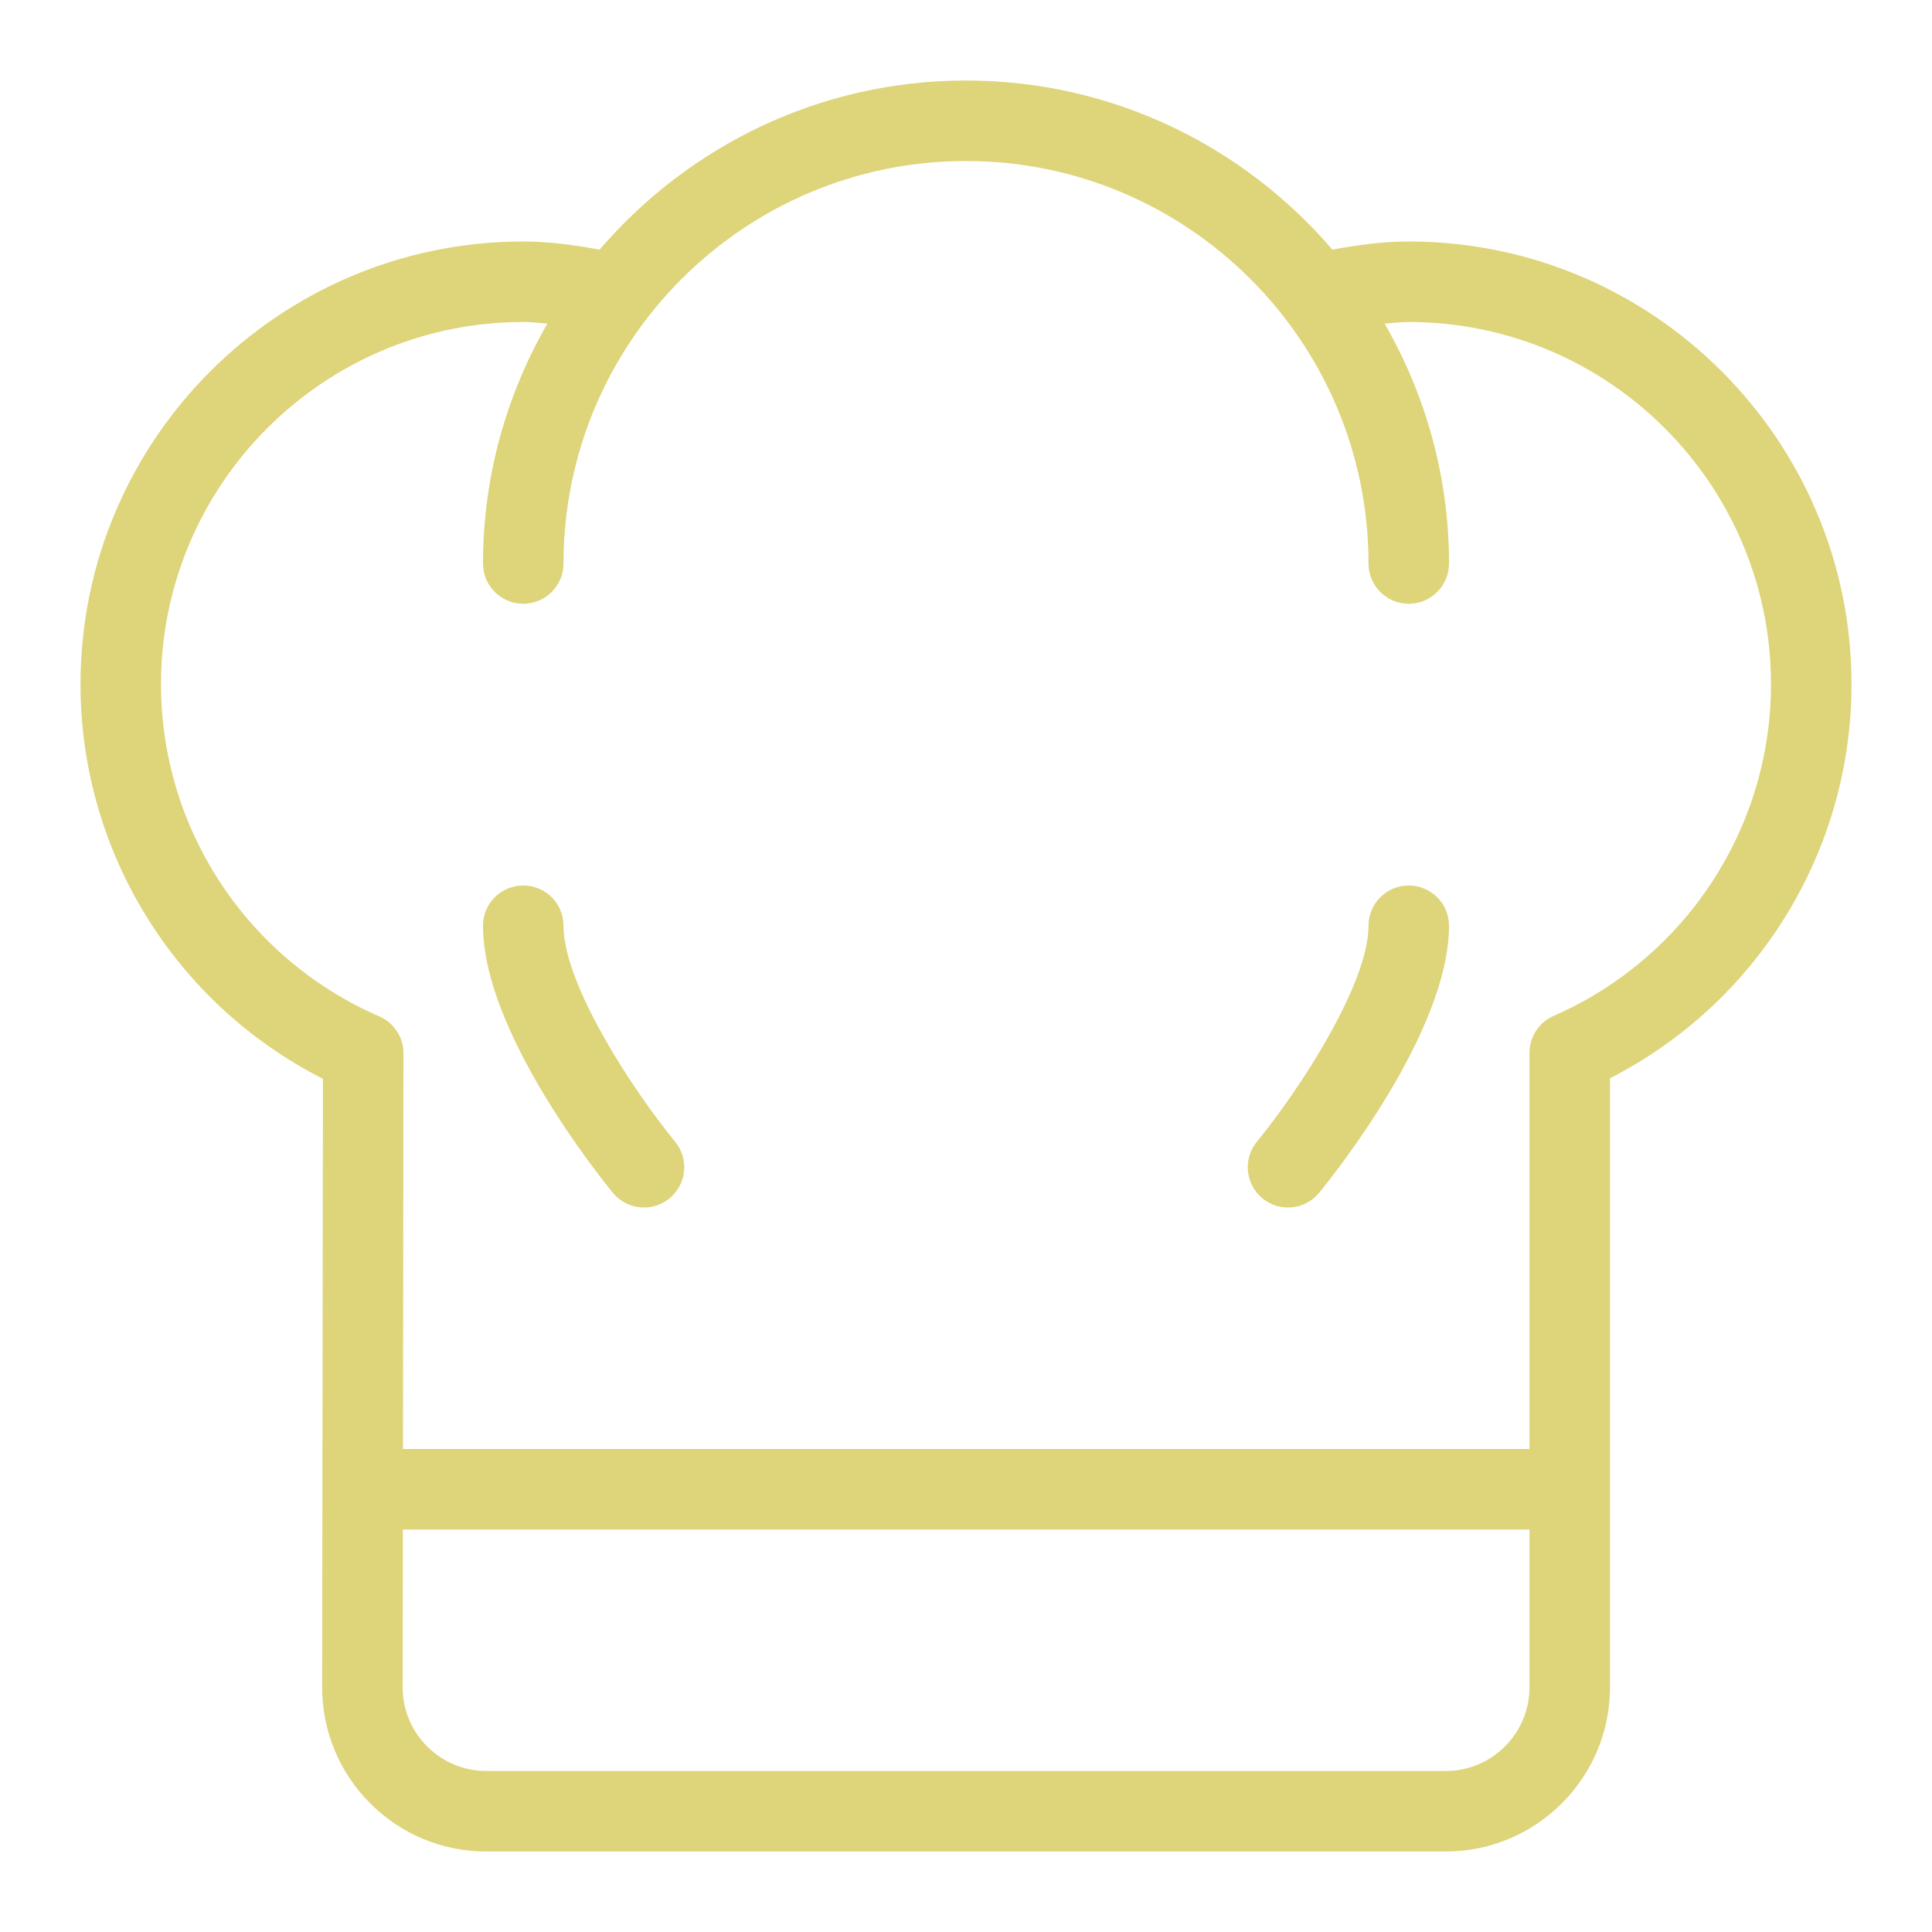
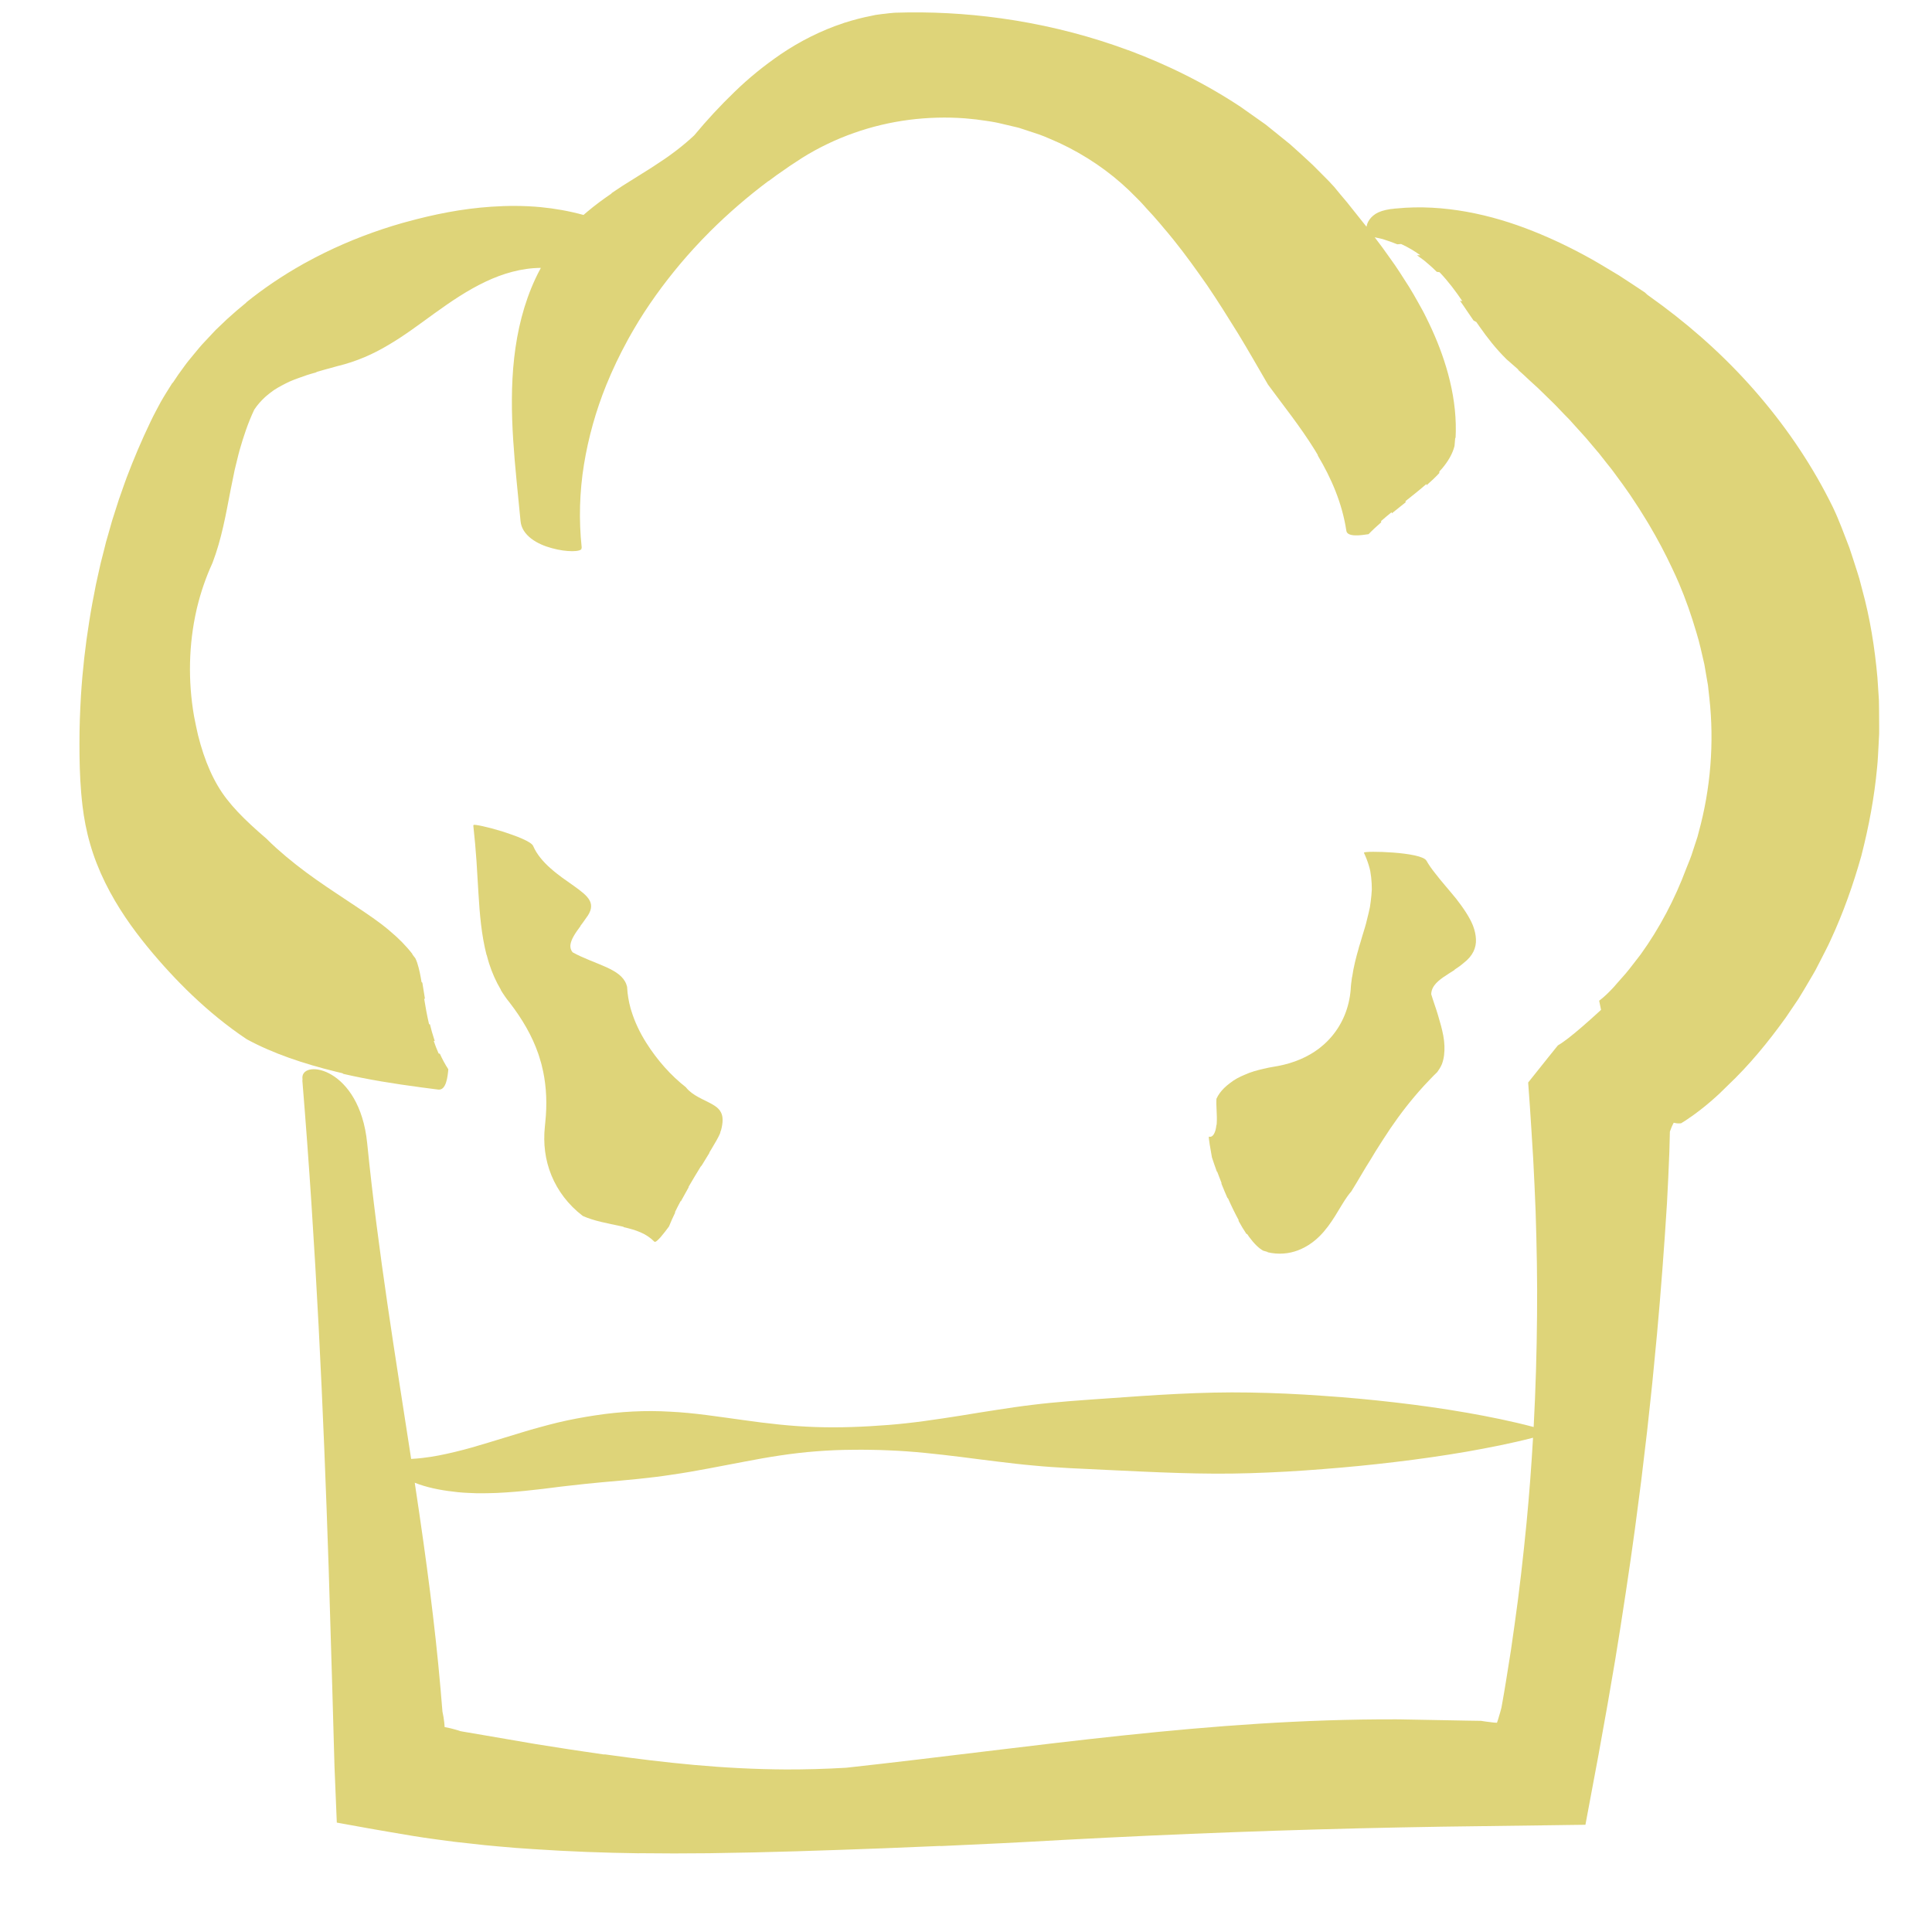
- <svg xmlns="http://www.w3.org/2000/svg" version="1.1" id="Layer_1" x="0px" y="0px" viewBox="-49 141 512 512" style="enable-background:new -49 141 512 512;" xml:space="preserve">
+ <svg xmlns="http://www.w3.org/2000/svg" version="1.1" id="Calque_2" x="0px" y="0px" viewBox="-49 141 512 512" style="enable-background:new -49 141 512 512;" xml:space="preserve">
  <g>
-     <path style="fill:#DED479;" d="M100.333,386.333c0-5.896-4.771-10.667-10.667-10.667S79,380.438,79,386.333   c0,28.01,30.896,66.469,34.417,70.771c2.115,2.563,5.177,3.896,8.26,3.896c2.375,0,4.771-0.792,6.76-2.417   c4.552-3.74,5.208-10.458,1.479-15.021C118.479,429.625,100.333,401.771,100.333,386.333z" />
-     <path style="fill:#DED479;" d="M324.333,375.667c-5.896,0-10.667,4.771-10.667,10.667c0,15.385-18.146,43.271-29.583,57.24   c-3.729,4.552-3.063,11.271,1.49,15.01c1.979,1.625,4.375,2.417,6.76,2.417c3.083,0,6.135-1.333,8.25-3.896   c3.521-4.302,34.417-42.76,34.417-70.771C335,380.438,330.229,375.667,324.333,375.667z" />
-     <path style="fill:#DED479;" d="M324.333,205c-6.464,0-13.219,0.855-20.234,2.158c-23.492-27.385-58.27-44.824-97.099-44.824   s-73.607,17.439-97.099,44.824C102.885,205.855,96.13,205,89.667,205c-64.698,0-117.333,52.635-117.333,117.333   c0,44.333,25,84.635,64.25,104.563l-0.208,161.198c-0.01,11.635,4.51,22.573,12.729,30.802c8.229,8.24,19.156,12.771,30.792,12.771   h254.25c24,0,43.521-19.521,43.521-43.521V426.74c39.104-19.979,64-60.219,64-104.406C441.667,257.635,389.031,205,324.333,205z    M334.146,610.333H79.896c-5.927,0-11.5-2.313-15.698-6.51c-4.188-4.198-6.5-9.771-6.49-15.708l0.055-41.781h298.57v41.813   C356.333,600.375,346.375,610.333,334.146,610.333z M362.938,410.135c-0.563,0.229-1.094,0.5-1.594,0.823   c-1.344,0.833-2.448,1.938-3.271,3.208c-0.833,1.26-1.396,2.719-1.625,4.281c-0.094,0.594-0.125,1.188-0.115,1.792V525H57.79   l0.137-104.615c0.01-0.583-0.021-1.177-0.104-1.75c-0.229-1.615-0.823-3.115-1.688-4.417c-0.813-1.219-1.875-2.281-3.167-3.094   c-0.531-0.333-1.094-0.625-1.677-0.865c-35.01-15.313-57.625-49.792-57.625-87.927c0-52.938,43.063-96,96-96   c2.069,0,4.253,0.25,6.396,0.419C85.271,245.509,79,267.182,79,290.333C79,296.229,83.771,301,89.667,301   s10.667-4.771,10.667-10.667c0-58.813,47.854-106.667,106.667-106.667s106.667,47.854,106.667,106.667   c0,5.896,4.771,10.667,10.667,10.667S335,296.229,335,290.333c0-23.151-6.271-44.824-17.063-63.581   c2.143-0.169,4.327-0.419,6.396-0.419c52.938,0,96,43.063,96,96C420.333,360.333,397.813,394.771,362.938,410.135z" />
+     <path style="fill:#DED479;" d="M448.994,332.453c-0.014-1.986-0.01-3.97-0.064-5.953l-0.392-5.945   c-0.707-7.916-1.958-15.775-4.036-23.302l-0.74-2.834c-0.267-0.937-0.579-1.858-0.869-2.785c-0.596-1.849-1.178-3.7-1.805-5.529   c-1.402-3.597-2.695-7.228-4.35-10.672c-5.214-10.659-11.831-20.515-19.459-29.45c-7.618-8.952-16.307-16.947-25.758-23.992   c-1.326-0.968-2.643-1.945-3.98-2.897c-0.204-0.193-0.411-0.385-0.614-0.578c-2.307-1.514-4.58-3.066-6.908-4.544   c-2.393-1.411-4.702-2.861-7.158-4.246c-4.942-2.764-10.117-5.3-15.629-7.489c-5.503-2.189-11.379-4.012-17.704-5.142   c-5.833-1.025-12.082-1.5-18.539-0.842c-0.164,0.015-0.326,0.022-0.49,0.038c-0.086,0.011-0.159,0.029-0.243,0.041   c-0.285,0.033-0.568,0.054-0.854,0.091c-1.668,0.256-2.94,0.67-3.869,1.259c-0.929,0.609-1.529,1.302-1.907,2.002   c-0.252,0.468-0.402,0.938-0.495,1.395c-1.726-2.186-3.469-4.343-5.172-6.484c-1.15-1.347-2.275-2.693-3.367-4.044   c-0.891-1.018-1.857-1.987-2.826-2.952l-2.886-2.894c-1.975-1.885-4.025-3.7-6.049-5.522l-6.438-5.192l-6.702-4.731   c-5.863-3.874-11.963-7.249-18.229-10.174c-0.223-0.104-0.449-0.203-0.673-0.307c-0.97-0.447-1.942-0.888-2.919-1.313   c-0.464-0.202-0.931-0.394-1.397-0.592c-0.741-0.313-1.481-0.628-2.226-0.929c-0.661-0.268-1.325-0.523-1.989-0.781   c-0.433-0.168-0.864-0.346-1.299-0.51c-0.12-0.045-0.241-0.086-0.361-0.131c-0.194-0.073-0.386-0.152-0.58-0.224   c-0.019-0.002-0.038-0.005-0.057-0.007c-9.671-3.576-19.638-6.186-29.822-7.852c-0.135-0.022-0.272-0.04-0.407-0.061   c0.013,0.001,0.026,0.001,0.039,0.001c-0.878-0.141-1.76-0.266-2.641-0.394c-0.341-0.049-0.68-0.105-1.021-0.152   c-9.128-1.263-18.426-1.776-27.88-1.466c-0.067,0.005-0.133,0.015-0.2,0.02c-0.054,0.002-0.107,0.002-0.16,0.004   c-0.848,0.068-1.69,0.163-2.529,0.269c-0.187,0.022-0.377,0.034-0.564,0.057c-0.572,0.073-1.144,0.137-1.711,0.234l-1.27,0.27   c-2.286,0.442-4.532,1.029-6.734,1.732c-0.108,0.032-0.219,0.059-0.326,0.092c-0.074,0.027-0.146,0.057-0.22,0.084   c-5.941,1.958-11.539,4.803-16.616,8.24c-4.371,3.001-8.477,6.312-12.241,9.987c-3.785,3.64-7.335,7.484-10.684,11.515   c-1.452,1.365-2.918,2.594-4.398,3.747c-0.216,0.163-0.428,0.332-0.647,0.49c-1.772,1.364-3.606,2.585-5.45,3.785   c-1.824,1.219-3.747,2.336-5.617,3.548c-0.955,0.597-1.912,1.196-2.875,1.798c-0.949,0.632-1.903,1.268-2.867,1.911   c-0.038,0.055-0.075,0.111-0.113,0.167c-2.133,1.456-4.267,3.017-6.369,4.791c-0.346,0.276-0.667,0.571-1.002,0.855   c-3.856-1.055-7.679-1.719-11.396-2.075c-4.493-0.419-8.831-0.39-13.024-0.109c-7.938,0.531-15.31,2.053-22.43,4.004l-0.257,0.065   l-0.18,0.054c-0.269,0.074-0.54,0.145-0.808,0.22c-7.019,2.011-13.846,4.607-20.373,7.794c-0.093,0.046-0.187,0.091-0.28,0.137   c-1.682,0.827-3.342,1.694-4.981,2.601c-0.139,0.073-0.277,0.148-0.417,0.22c-0.093,0.056-0.188,0.111-0.282,0.166   c-5.256,2.957-10.279,6.328-14.998,10.135c0.03-0.004,0.06-0.008,0.091-0.013c-1.738,1.412-3.445,2.865-5.099,4.382l-3.042,2.898   l-2.88,3.071c-0.972,1.013-1.868,2.099-2.76,3.189c-0.881,1.098-1.813,2.153-2.631,3.306c-1.091,1.441-2.115,2.935-3.109,4.451   c-0.027,0-0.053,0-0.08,0c-1.045,1.67-2.11,3.324-3.083,5.036c-0.928,1.743-1.879,3.471-2.721,5.253   c-2.386,4.965-4.489,9.941-6.375,14.926c-0.477,1.243-0.881,2.51-1.332,3.755c-0.448,1.246-0.892,2.489-1.266,3.752   c-0.401,1.253-0.8,2.504-1.2,3.753c-0.357,1.26-0.714,2.518-1.07,3.773l-0.543,1.88l-0.471,1.894   c-0.321,1.261-0.642,2.52-0.962,3.777c-0.524,2.537-1.19,5.049-1.628,7.596c-0.103,0.492-0.189,0.987-0.286,1.48   c-0.082,0.424-0.168,0.848-0.248,1.272c-0.006,0.033-0.011,0.065-0.017,0.098c-0.301,1.625-0.583,3.254-0.836,4.888   c-1.048,6.509-1.79,13.082-2.208,19.756c-0.245,4.19-0.408,8.424-0.397,12.704c0,4.286,0.078,8.585,0.464,13.124   c0.094,1.13,0.222,2.262,0.349,3.41c0.389,3.259,1.014,6.62,2.007,10.042c0.962,3.402,2.352,6.947,3.982,10.255   c3.253,6.613,7.285,12.219,11.164,16.977c0.968,1.184,1.941,2.335,2.889,3.423l1.417,1.61l1.469,1.611   c0.98,1.068,1.977,2.126,3.028,3.184c1.041,1.055,2.072,2.096,3.183,3.132c4.354,4.129,9.121,8.08,14.392,11.593   c6.972,3.788,15.108,6.503,23.595,8.582c0.576,0.148,1.165,0.28,1.749,0.418c0.092,0.063,0.187,0.121,0.278,0.185   c6.599,1.522,13.405,2.605,20.507,3.553c0.983,0.139,1.978,0.266,2.979,0.389c0.544,0.069,1.084,0.14,1.632,0.208   c2.131,0.262,2.501-3.502,2.668-5.38c-0.874-1.324-1.605-2.713-2.243-4.119c-0.108-0.021-0.216-0.042-0.324-0.063   c-0.497-1.108-0.927-2.23-1.306-3.355c0.095,0.016,0.189,0.043,0.285,0.055c-0.06-0.183-0.118-0.359-0.176-0.536   c-0.426-1.255-0.795-2.604-1.102-3.885l-0.241-0.057c-0.548-2.332-0.951-4.599-1.293-6.729c0.068-0.002,0.137-0.001,0.206-0.004   c-0.229-1.421-0.455-2.82-0.685-4.241c-0.075-0.071-0.15-0.135-0.225-0.203c-0.052-0.314-0.103-0.636-0.155-0.939   c-0.192-1.083-0.395-2.073-0.633-2.942c-0.238-0.912-0.511-1.73-0.846-2.397c-0.277-0.374-0.555-0.736-0.835-1.09   c0.038,0.009,0.076,0.022,0.114,0.031c-1.804-2.318-3.7-4.212-5.826-5.995c-0.159-0.139-0.315-0.278-0.478-0.416   c-2.612-2.207-5.605-4.211-8.883-6.394c-3.272-2.194-6.811-4.476-10.371-6.982c-3.56-2.51-7.133-5.272-10.485-8.287   c-0.96-0.869-1.876-1.731-2.721-2.586c-2.871-2.461-5.425-4.793-7.574-7.079c-1.075-1.142-2.049-2.271-2.917-3.393   c-0.862-1.11-1.634-2.246-2.381-3.513c-1.483-2.515-2.76-5.397-3.815-8.542c-0.528-1.572-1.002-3.209-1.424-4.9   c-0.362-1.657-0.745-3.312-1.047-4.984c-0.011-0.06-0.023-0.121-0.033-0.181c-1.588-9.247-1.391-18.879,0.673-27.956   c0.039-0.169,0.071-0.34,0.111-0.509c0.015-0.064,0.033-0.127,0.049-0.19c0.975-4.038,2.324-7.96,4.026-11.681   c0.008-0.02,0.014-0.041,0.022-0.061c0.022-0.048,0.041-0.097,0.064-0.145c2.393-6.291,3.489-12.609,4.801-19.416   c0.35-1.715,0.7-3.433,1.052-5.158c0.44-1.701,0.818-3.487,1.31-5.257c1.013-3.52,2.196-7.17,3.873-10.698   c0.809-1.231,1.744-2.286,2.754-3.226c0.152-0.135,0.302-0.274,0.454-0.407c0.582-0.498,1.183-0.959,1.794-1.401   c0.113-0.078,0.225-0.158,0.339-0.234c0.62-0.405,1.267-0.771,1.914-1.124c0.717-0.386,1.443-0.747,2.176-1.091   c0.744-0.33,1.524-0.61,2.291-0.895c0.77-0.271,1.541-0.544,2.318-0.818c0.781-0.257,1.596-0.466,2.391-0.702   c0.031-0.033,0.063-0.064,0.094-0.097c0.753-0.22,1.506-0.439,2.276-0.664c1.03-0.279,2.078-0.54,3.106-0.851   c5.298-1.282,9.593-3.216,13.684-5.659c4.097-2.392,7.966-5.314,12.168-8.353c4.224-3.041,8.654-6.096,13.659-8.457   c4.412-2.074,9.342-3.568,14.539-3.602c-0.508,0.94-0.995,1.889-1.443,2.852c-3.1,6.653-4.817,13.792-5.626,21   c-0.811,7.217-0.722,14.505-0.266,21.708c0.457,7.214,1.275,14.341,1.947,21.5c0.154,1.931,1.293,3.501,2.847,4.693   c1.553,1.194,3.534,2.017,5.491,2.536c3.931,1.093,7.739,0.979,7.835,0.1c-0.006-0.052-0.008-0.103-0.014-0.155   c0.026-0.039,0.047-0.078,0.053-0.12c-0.788-7.306-0.574-14.728,0.595-21.972c1.18-7.243,3.182-14.335,5.916-21.097   c1.652-4.059,3.54-8.009,5.633-11.834c0.111-0.201,0.218-0.405,0.33-0.606c0.318-0.574,0.645-1.143,0.972-1.711   c0.254-0.44,0.512-0.878,0.772-1.314c0.301-0.506,0.6-1.014,0.908-1.515c0.476-0.776,0.962-1.545,1.456-2.309   c3.907-5.975,8.285-11.597,13.06-16.833c1.439-1.571,2.905-3.116,4.412-4.617c4.818-4.786,9.959-9.234,15.45-13.341   c0.015,0.007,0.03,0.013,0.046,0.019l2.176-1.614l2.231-1.542c1.469-1.075,3.025-2,4.544-3.032   c8.682-5.402,18.384-8.757,28.282-10.032c2.438-0.313,4.886-0.5,7.33-0.567c0.065-0.002,0.131-0.004,0.196-0.006   c1.178-0.029,2.354-0.03,3.529-0.003c0.044,0.001,0.088,0,0.132,0.002c1.175,0.029,2.348,0.089,3.517,0.175   c0.396,0.03,0.79,0.075,1.185,0.111c0.627,0.056,1.253,0.116,1.876,0.188c1.679,0.242,3.353,0.437,5.007,0.753   c0.289,0.054,0.574,0.119,0.862,0.176c1.646,0.374,3.279,0.757,4.9,1.152c0.206,0.057,0.415,0.102,0.621,0.16   c1.804,0.579,3.591,1.168,5.358,1.767c1.81,0.648,3.558,1.484,5.305,2.23c6.921,3.235,13.196,7.52,18.471,12.574l1.925,1.914   l0.948,0.948c0.348,0.37,0.687,0.742,1.03,1.114l0.637,0.722c0.6,0.671,1.207,1.319,1.812,1.969c0.609,0.686,1.206,1.376,1.8,2.067   c0.45,0.547,0.897,1.094,1.356,1.622c0.194,0.234,0.394,0.458,0.593,0.686c0.534,0.644,1.065,1.288,1.587,1.936   c0.058,0.079,0.126,0.149,0.182,0.23c3.047,3.781,5.967,7.869,8.817,11.943c2.812,4.14,5.498,8.434,8.198,12.793   c2.673,4.388,5.255,8.938,7.91,13.495c3.919,5.366,8.447,10.964,12.37,17.277c0.284,0.457,0.555,0.926,0.831,1.391   c0.008,0.062,0.02,0.125,0.028,0.187c3.553,5.968,6.438,12.572,7.545,19.913c0.269,1.741,4.011,1.172,5.883,0.888   c1.054-1.089,2.189-2.129,3.353-3.145c-0.011-0.111-0.028-0.221-0.039-0.331c0.915-0.804,1.855-1.587,2.804-2.356   c0.014,0.106,0.028,0.21,0.043,0.316c0.156-0.124,0.304-0.241,0.454-0.361c1.096-0.877,2.184-1.748,3.223-2.579   c-0.017-0.1-0.036-0.201-0.053-0.301c1.927-1.521,3.804-3.012,5.52-4.512c0.038,0.089,0.074,0.178,0.113,0.267   c1.203-1.054,2.329-2.107,3.326-3.182c0.017-0.151,0.025-0.3,0.039-0.45c0.237-0.258,0.484-0.514,0.706-0.774   c1.584-1.885,2.759-3.857,3.293-5.962c0.083-0.75,0.144-1.501,0.189-2.253c0.028,0.082,0.057,0.164,0.086,0.247   c0.281-5.07-0.285-10.154-1.489-15.184c-0.018-0.075-0.038-0.15-0.056-0.225c-0.134-0.551-0.273-1.102-0.422-1.652   c-0.115-0.428-0.239-0.855-0.363-1.282c-0.056-0.192-0.11-0.384-0.168-0.576c-1.334-4.449-3.138-8.841-5.284-13.128   c-0.651-1.372-1.427-2.722-2.176-4.068c-0.769-1.343-1.502-2.687-2.333-4.005c-1.682-2.631-3.311-5.249-5.169-7.776   c-1.272-1.842-2.614-3.636-3.975-5.413c0.737,0.148,1.45,0.31,2.139,0.487c1.375,0.427,2.657,0.891,3.861,1.378   c0.337-0.031,0.673-0.051,1.01-0.075c1.894,0.865,3.582,1.88,5.093,2.979c-0.303-0.004-0.605-0.011-0.908-0.014   c0.248,0.168,0.474,0.342,0.705,0.51c0.414,0.305,0.828,0.609,1.239,0.912c0.394,0.333,0.785,0.665,1.174,0.994   c0.76,0.671,1.476,1.294,2.137,1.985c0.249,0.031,0.497,0.073,0.745,0.108c2.382,2.494,4.297,5.094,6.047,7.668   c-0.213-0.038-0.425-0.083-0.638-0.118c0.625,0.86,1.224,1.763,1.818,2.642c0.58,0.848,1.168,1.708,1.771,2.59   c0.253,0.135,0.503,0.284,0.755,0.424c0.288,0.42,0.578,0.838,0.873,1.25c2.063,2.943,4.287,5.809,7.135,8.624   c1.117,0.955,2.228,1.926,3.334,2.912l-0.457-0.271c0.515,0.469,1.028,0.893,1.549,1.386l1.569,1.47   c1.036,0.991,2.135,1.885,3.142,2.913c1.016,1.015,2.04,2.014,3.073,3c1.036,0.982,1.985,2.078,2.995,3.091l1.505,1.535   l1.441,1.609c0.952,1.081,1.952,2.111,2.894,3.202c0.921,1.112,1.852,2.214,2.795,3.306c0.483,0.536,0.934,1.1,1.37,1.679   l1.341,1.706l1.196,1.492c0.361,0.472,0.712,0.953,1.068,1.43c0.126,0.175,0.25,0.352,0.379,0.525   c0.515,0.721,1.047,1.431,1.575,2.144c0.611,0.854,1.221,1.71,1.814,2.577c0.101,0.149,0.201,0.297,0.302,0.446   c1.506,2.217,2.952,4.478,4.336,6.777c0.187,0.309,0.371,0.62,0.557,0.93c2.208,3.732,4.253,7.567,6.093,11.508   c0.651,1.351,1.268,2.716,1.854,4.094c0.003,0.006,0.006,0.013,0.008,0.019c1.76,4.142,3.238,8.393,4.504,12.694   c0.911,2.862,1.494,5.782,2.185,8.693l0.751,4.393l0.194,1.1l0.12,1.112l0.248,2.225c1.329,11.875,0.332,24.158-2.815,35.599   c-0.109,0.414-0.206,0.832-0.325,1.242l-0.398,1.215l-0.794,2.425c-0.483,1.633-1.147,3.185-1.775,4.745   c-3.023,8.106-7.077,15.825-12.1,22.795c-1.336,1.669-2.584,3.427-3.969,5.057l-2.121,2.405l-1.057,1.21   c-0.336,0.368-0.641,0.691-0.944,0.995c-0.611,0.633-1.17,1.144-1.683,1.601c-0.254,0.222-0.494,0.426-0.708,0.592   c-0.115,0.1-0.213,0.17-0.307,0.238c-0.024,0.019,0.001-0.009-0.056,0.066c-0.034,0.013-0.07,0.023-0.098,0.047l-0.046,0.028   c-0.017,0.007,0.011,0.078,0.014,0.114l0.22,1.062l0.22,1.061c0.006,0.069,0.065,0.22,0.026,0.222l-0.075,0.068l-0.149,0.136   c-3.203,2.939-6.234,5.597-8.536,7.362c-0.445,0.334-0.91,0.692-1.286,0.943l-0.587,0.404l-0.514,0.319l-0.257,0.159   c-0.1,0.096-0.227,0.273-0.339,0.406l-0.693,0.86l-1.383,1.719l-5.48,6.866c0.292,4.153,0.626,8.296,0.854,12.435l0.487,7.902   c0.239,4.585,0.457,9.172,0.634,13.759c0.291,9.176,0.475,18.356,0.379,27.531c-0.077,9.899-0.374,19.793-0.898,29.667   c-5.863-1.556-11.731-2.732-17.601-3.769c-6.395-1.121-12.793-2.01-19.192-2.752c-6.399-0.737-12.801-1.337-19.202-1.758   c-6.402-0.462-12.804-0.756-19.205-0.859c-12.803-0.236-25.598,0.682-38.386,1.599c-6.394,0.452-12.789,0.868-19.176,1.657   c-3.194,0.378-6.386,0.855-9.577,1.35c-3.192,0.468-6.381,1.016-9.571,1.529c-6.38,0.997-12.757,1.975-19.143,2.461   c-6.386,0.501-12.775,0.765-19.175,0.551c-6.4-0.199-12.813-0.936-19.234-1.848c-6.412-0.861-12.854-1.917-19.404-2.227   c-6.545-0.392-13.176-0.039-19.806,0.977c-3.309,0.5-6.641,1.117-9.916,1.898c-1.631,0.389-3.229,0.824-4.8,1.251   c-1.575,0.414-3.126,0.875-4.646,1.34l-8.963,2.73c-2.938,0.904-5.836,1.743-8.742,2.438c-2.906,0.708-5.839,1.319-8.834,1.646   c-0.958,0.111-1.927,0.185-2.902,0.243c-4.145-26.992-8.706-54.436-11.655-83.694c-2.028-20.106-17.211-22.295-17.173-17.338   c0.013,0.152,0.024,0.304,0.036,0.456c-0.02,0.121-0.035,0.244-0.034,0.375c3.596,43.763,5.57,86.686,6.973,129.343   c0.321,10.665,0.641,21.313,0.962,31.952c0.192,6.82,0.384,13.638,0.576,20.454l0.484,11.748l0.123,2.941   c0.02,0.046-0.034,0.157,0.047,0.149l0.181,0.033l0.362,0.065l0.724,0.131l1.448,0.262l5.795,1.047   c3.867,0.702,7.734,1.32,11.611,1.986c1.945,0.326,3.884,0.601,5.878,0.873l5.093,0.675l8.19,0.906   c2.728,0.241,5.461,0.526,8.188,0.726c1.316,0.103,2.63,0.181,3.945,0.271l0.485,0.036c0.102,0.007,0.204,0.012,0.307,0.019   c9.332,0.628,18.649,0.973,27.936,1.096c-0.034-0.008-0.068-0.016-0.102-0.023c6.2,0.081,12.388,0.076,18.564,0.006   c15.505-0.2,30.875-0.736,46.332-1.313c4.969-0.191,9.95-0.4,14.937-0.619c0.027,0.013,0.053,0.025,0.08,0.038   c10.784-0.469,21.594-1.004,32.448-1.63c30.337-1.629,60.133-2.735,89.531-3.319c7.362-0.146,14.647-0.259,22.003-0.341   c5.087-0.067,10.165-0.134,15.236-0.201c2.551-0.035,5.1-0.07,7.647-0.105l3.839-0.049c0.065-0.018,0.194,0.037,0.207-0.042   l0.043-0.231l0.086-0.463l0.172-0.926l0.345-1.853c0.931-4.974,1.86-9.941,2.788-14.901c0.108-0.602,0.216-1.202,0.324-1.804   c0.006-0.031,0.011-0.062,0.017-0.093c0.679-3.778,1.357-7.554,2.035-11.324c0.619-3.604,1.236-7.204,1.853-10.799   c0.012-0.077,0.025-0.154,0.037-0.231c0.062-0.36,0.124-0.721,0.186-1.081c0.463-2.881,0.926-5.759,1.389-8.634   c0.035-0.223,0.068-0.446,0.103-0.668c0.01-0.061,0.02-0.121,0.029-0.182c-0.001,0.004-0.002,0.009-0.003,0.013   c1.751-11.232,3.414-22.453,4.816-33.687c0.386-2.876,0.751-5.753,1.076-8.633c0.343-2.88,0.685-5.758,1.027-8.634   c0.604-5.76,1.285-11.517,1.811-17.282c1.165-11.526,2.097-23.066,2.901-34.626c0.189-2.882,0.377-5.761,0.565-8.631   c0.227-4.498,0.478-9.032,0.632-13.617c0.031-1.146,0.062-2.296,0.093-3.449l0.044-1.733c0.003-0.056,0.002-0.182,0.007-0.18   l0.013-0.038l0.027-0.076l0.054-0.148c0.137-0.357,0.274-0.716,0.413-1.078c0.122-0.285,0.243-0.535,0.361-0.755l0.089-0.159   l0.044-0.075l0.022-0.037l0.076,0.019c0.206,0.06,0.405,0.098,0.593,0.124c0.292,0.04,0.556,0.047,0.789,0.04l0.33-0.018   l0.15-0.013c0.254-0.141,0.588-0.359,0.877-0.537l0.843-0.56c2.244-1.503,4.191-3.035,5.955-4.543c0.878-0.753,1.71-1.5,2.509-2.24   l2.116-2.068c5.762-5.438,10.801-11.594,15.43-18.037l3.341-4.93c1.058-1.676,2.044-3.396,3.06-5.103   c0.499-0.858,1.016-1.709,1.495-2.578l1.363-2.643c0.887-1.773,1.845-3.521,2.654-5.331c3.346-7.203,5.994-14.705,8.142-22.348   c1.97-7.686,3.447-15.506,4.169-23.414c0.217-1.972,0.263-3.961,0.389-5.941l0.151-2.972   C449.015,334.44,448.99,333.445,448.994,332.453z M62.009,534.349c3.348,1.162,6.839,1.727,10.306,2.089   c1.746,0.192,3.457,0.222,5.191,0.296c1.704,0.005,3.423-0.015,5.102-0.084c3.367-0.159,6.681-0.439,9.878-0.816   c3.21-0.318,6.339-0.801,9.365-1.113c3.015-0.351,6.008-0.67,9.044-0.94c6.061-0.532,12.193-1.04,18.416-2.013   c6.22-0.887,12.558-2.228,18.925-3.406c6.358-1.232,12.724-2.268,19.104-2.75c3.189-0.251,6.382-0.392,9.577-0.402   c1.597-0.024,3.195-0.028,4.793,0.009c1.598,0.008,3.196,0.071,4.795,0.138c6.395,0.24,12.797,0.972,19.198,1.758   c3.201,0.401,6.401,0.838,9.6,1.212c3.199,0.397,6.398,0.774,9.595,1.054c6.394,0.618,12.781,0.842,19.169,1.153   c12.775,0.601,25.545,1.289,38.307,0.872c6.381-0.194,12.761-0.559,19.142-1.075c6.381-0.483,12.763-1.111,19.146-1.878   c6.383-0.759,12.768-1.666,19.156-2.77c5.814-1.031,11.631-2.158,17.452-3.667c-0.431,7.475-0.99,14.939-1.704,22.384   c-0.892,9.107-1.902,18.197-3.199,27.24l-0.969,6.78l-1.077,6.76c-0.094,0.589-0.19,1.178-0.285,1.766   c-0.146,0.905-0.297,1.809-0.452,2.712c-0.129,0.754-0.255,1.509-0.395,2.262l-0.005,0.027l-0.284,1.576l-0.011,0.044l-0.066,0.253   l-0.256,0.961c-0.013,0.048-0.027,0.091-0.04,0.138c-0.173,0.63-0.359,1.234-0.536,1.802c-0.094,0.283-0.176,0.571-0.278,0.826   c-0.237-0.006-0.476-0.021-0.716-0.04l-0.373-0.039c-0.702-0.079-1.37-0.163-1.998-0.253l-0.912-0.14l-0.218-0.036l-1.129-0.016   l-2.268-0.034c-6.049-0.112-12.095-0.225-18.14-0.337c-0.111,0-0.221,0.002-0.332,0.002c-0.161-0.003-0.323-0.006-0.485-0.01   c-49.597-0.152-95.402,7.291-145.868,12.823c-5.506,0.328-10.806,0.468-15.971,0.458c-16.691-0.084-31.976-1.758-47.922-3.988   c-0.134,0.004-0.266,0.004-0.4,0.008c-5.887-0.829-11.847-1.758-17.999-2.743c-4.344-0.746-8.65-1.486-12.924-2.219   c-2.117-0.361-4.225-0.721-6.327-1.08l-0.74-0.135l-0.165-0.059l-0.322-0.111l-0.719-0.214c-0.951-0.277-1.844-0.487-2.795-0.66   c-0.055-0.014-0.13-0.011-0.168-0.04l-0.009-0.178l-0.022-0.353l-0.062-0.698c-0.049-0.464-0.113-0.926-0.193-1.401   s-0.174-0.962-0.283-1.473c-0.172-2.048-0.343-4.092-0.515-6.133c-0.376-4.316-0.802-8.618-1.269-12.911   c-0.934-8.586-2.033-17.136-3.232-25.694c-0.742-5.295-1.524-10.595-2.326-15.907C61.275,534.07,61.637,534.222,62.009,534.349z" />
+     <path style="fill:#DED479;" d="M77.27,369.112c0.176,2.889,0.35,5.751,0.524,8.606c0.335,5.6,0.796,11.093,2.153,16.377   c0.011-0.011,0.021-0.021,0.032-0.032c0.196,0.754,0.396,1.507,0.632,2.248c0.786,2.45,1.814,4.805,3.134,7.004   c-0.013,0.009-0.026,0.018-0.039,0.027c0.697,1.151,1.457,2.272,2.327,3.326c3.418,4.438,5.97,8.833,7.615,13.586   c0.038,0.11,0.076,0.219,0.112,0.33c0.211,0.628,0.401,1.264,0.58,1.906c0.049,0.176,0.103,0.35,0.149,0.527   c0.173,0.657,0.325,1.325,0.465,1.998c0.851,4.148,1.058,8.577,0.557,13.363l-0.114,1.174c-0.472,4.504,0.071,8.878,1.744,12.951   c1.663,4.06,4.476,7.82,8.305,10.736c2.965,1.343,6.637,1.964,10.082,2.712c0.24,0.053,0.474,0.109,0.71,0.163   c0.014,0.034,0.032,0.065,0.045,0.1c3.21,0.719,5.991,1.658,8.118,3.832c0.508,0.53,2.762-2.498,3.884-4.016   c0.487-1.218,1.052-2.464,1.656-3.711c-0.021-0.033-0.046-0.061-0.067-0.093c0.477-0.98,0.982-1.962,1.506-2.94l0.06,0.08   l0.251-0.465c0.596-1.109,1.204-2.206,1.82-3.276c-0.018-0.022-0.034-0.047-0.052-0.069c1.123-1.942,2.263-3.82,3.334-5.563   c0.027,0.002,0.052,0.008,0.08,0.009c0.737-1.204,1.442-2.355,2.107-3.44c0.009-0.057,0.011-0.104,0.019-0.159   c0.156-0.255,0.317-0.518,0.464-0.762c1.055-1.747,1.888-3.182,2.331-4.211c0.089-0.292,0.167-0.57,0.238-0.839   c0.012,0.005,0.023,0.013,0.035,0.018c0.601-2.262,0.547-3.706,0.021-4.762c-0.349-0.738-0.924-1.291-1.675-1.796   c-1.912-1.273-4.909-2.212-6.88-4.073c-0.283-0.257-0.545-0.556-0.778-0.855c-3.924-3.057-7.582-7.15-10.511-11.804   c-1.683-2.679-3.03-5.482-3.92-8.406c-0.066-0.219-0.144-0.435-0.205-0.656c-0.004-0.013-0.006-0.027-0.01-0.041   c-0.505-1.837-0.824-3.722-0.918-5.653c-0.002-0.011-0.007-0.02-0.009-0.03c-0.001-0.018-0.004-0.035-0.005-0.053   c-0.052-0.231-0.13-0.444-0.209-0.658c0,0,0-0.001,0-0.001c-0.755-2.039-2.714-3.323-5.199-4.466   c-2.739-1.255-6.113-2.366-9.014-3.975c-0.479-0.567-0.643-1.21-0.596-1.897c0.148-1.574,1.422-3.373,2.689-5.073   c-0.011-0.011-0.019-0.024-0.03-0.035c0.515-0.693,1.032-1.38,1.477-2.046c3.003-3.883,0.619-5.808-3.215-8.55   c-1.912-1.347-4.154-2.858-6.144-4.631c-2.022-1.771-3.717-3.798-4.648-5.961c-0.469-1.132-4.371-2.626-8.163-3.848   c-3.799-1.162-7.519-1.979-7.645-1.694c0.003,0.024,0.005,0.047,0.007,0.071c-0.027,0.011-0.049,0.023-0.056,0.04   C76.791,363.086,77.072,366.154,77.27,369.112z" />
+     <path style="fill:#DED479;" d="M273.403,439.15c-0.017-0.006-0.032-0.009-0.048-0.016c-0.17,1.939-0.898,3.403-1.963,3.089   c-0.227-0.075,0.454,3.644,0.784,5.504c0.399,1.209,0.836,2.481,1.305,3.771c0.03,0.007,0.058,0.008,0.088,0.015   c0.374,1.013,0.77,2.042,1.181,3.073c-0.032-0.003-0.064-0.002-0.096-0.005l0.194,0.492c0.469,1.174,0.958,2.318,1.457,3.455   c0.034-0.002,0.069-0.007,0.103-0.009c0.915,2.06,1.88,4.056,2.876,5.874c-0.031,0.027-0.062,0.051-0.093,0.078   c0.696,1.275,1.395,2.453,2.109,3.508c0.076,0.031,0.15,0.054,0.225,0.081c0.171,0.249,0.342,0.509,0.513,0.742   c1.258,1.707,2.521,2.991,3.733,3.646c0.406,0.134,0.808,0.246,1.209,0.342c-0.034,0.02-0.065,0.039-0.098,0.059   c2.969,0.705,5.742,0.393,8.105-0.497c0.054-0.02,0.101-0.049,0.155-0.07c0.52-0.199,1.019-0.429,1.501-0.68   c0.025-0.013,0.05-0.025,0.074-0.038c1.486-0.784,2.795-1.79,3.929-2.907c3.43-3.39,5.28-7.6,7.45-10.639   c0.318-0.443,0.65-0.866,1.001-1.263c1.8-2.865,3.412-5.791,5.173-8.535c0.405-0.694,0.818-1.378,1.237-2.056   c0.025-0.04,0.049-0.079,0.074-0.119c1.265-2.041,2.579-4.017,3.88-5.992c2.652-3.896,5.513-7.595,8.783-11.178   c0.057-0.061,0.11-0.123,0.167-0.184c1.123-1.166,2.197-2.37,3.416-3.52c0.009-0.011,0.016-0.024,0.025-0.035   c0.016-0.016,0.031-0.032,0.047-0.047c0.113-0.143,0.201-0.297,0.303-0.444c0.087-0.126,0.181-0.249,0.259-0.379   c0.252-0.407,0.479-0.824,0.661-1.261c0.284-0.748,0.463-1.541,0.57-2.358c0.2-1.641,0.127-3.375-0.203-5.181   c-0.344-1.813-0.867-3.666-1.426-5.504c-0.538-1.832-1.253-3.703-1.777-5.498c0.02-0.713,0.224-1.334,0.55-1.901   c0.034-0.058,0.076-0.114,0.113-0.171c0.057-0.091,0.116-0.182,0.18-0.27c1.142-1.552,3.223-2.716,5.356-4.086l-0.005-0.069   c0.85-0.555,1.691-1.135,2.43-1.796c2.38-1.818,3.358-3.995,3.227-6.314c-0.045-1.156-0.324-2.34-0.774-3.53   c-0.456-1.191-1.151-2.402-1.91-3.596c-0.769-1.196-1.64-2.381-2.547-3.549c-0.945-1.173-1.943-2.329-2.898-3.464   c-0.966-1.135-1.866-2.247-2.724-3.348c-0.875-1.102-1.649-2.187-2.253-3.268c-1.297-2.361-16.411-2.665-16.539-2.157   c0.007,0.014,0.013,0.029,0.02,0.043c-0.024,0.012-0.044,0.024-0.048,0.037c0.507,1.06,0.918,2.133,1.247,3.21   c0.161,0.538,0.316,1.078,0.427,1.618c0.095,0.539,0.172,1.078,0.232,1.617c0.119,1.078,0.181,2.154,0.179,3.225   c-0.053,1.066-0.156,2.127-0.29,3.181l-0.218,1.528c-0.006,0.032-0.012,0.065-0.018,0.097l-0.338,1.509l-0.674,2.742   c-0.091,0.326-0.183,0.651-0.277,0.975l-0.737,2.42c-0.293,1.018-0.584,2.036-0.918,3.045c0.008-0.001,0.017-0.003,0.025-0.005   c-0.736,2.502-1.389,5.051-1.777,7.757c-0.01-0.002-0.019-0.003-0.029-0.004c-0.145,1.097-0.312,2.197-0.355,3.362   c-0.4,4.736-2.157,8.984-5.038,12.383c-0.135,0.155-0.266,0.312-0.408,0.462c-0.108,0.12-0.216,0.241-0.327,0.359   c-0.342,0.367-0.702,0.721-1.075,1.064c-0.121,0.111-0.246,0.219-0.369,0.328c-0.358,0.315-0.724,0.624-1.107,0.917   c-0.034,0.026-0.066,0.054-0.099,0.079c-2.951,2.228-6.614,3.8-10.767,4.591l-1.042,0.184c-0.996,0.158-1.94,0.346-2.833,0.566   c-0.895,0.219-1.794,0.418-2.613,0.68c-0.826,0.255-1.602,0.545-2.329,0.872c-0.733,0.321-1.463,0.629-2.12,1.004   c-0.663,0.369-1.279,0.777-1.849,1.228c-0.568,0.43-1.087,0.861-1.541,1.309c-0.911,0.893-1.585,1.83-2.052,2.848   c-0.136,1.836,0.227,4.385,0.071,6.527C273.436,438.858,273.418,439.002,273.403,439.15z" />
  </g>
</svg>
